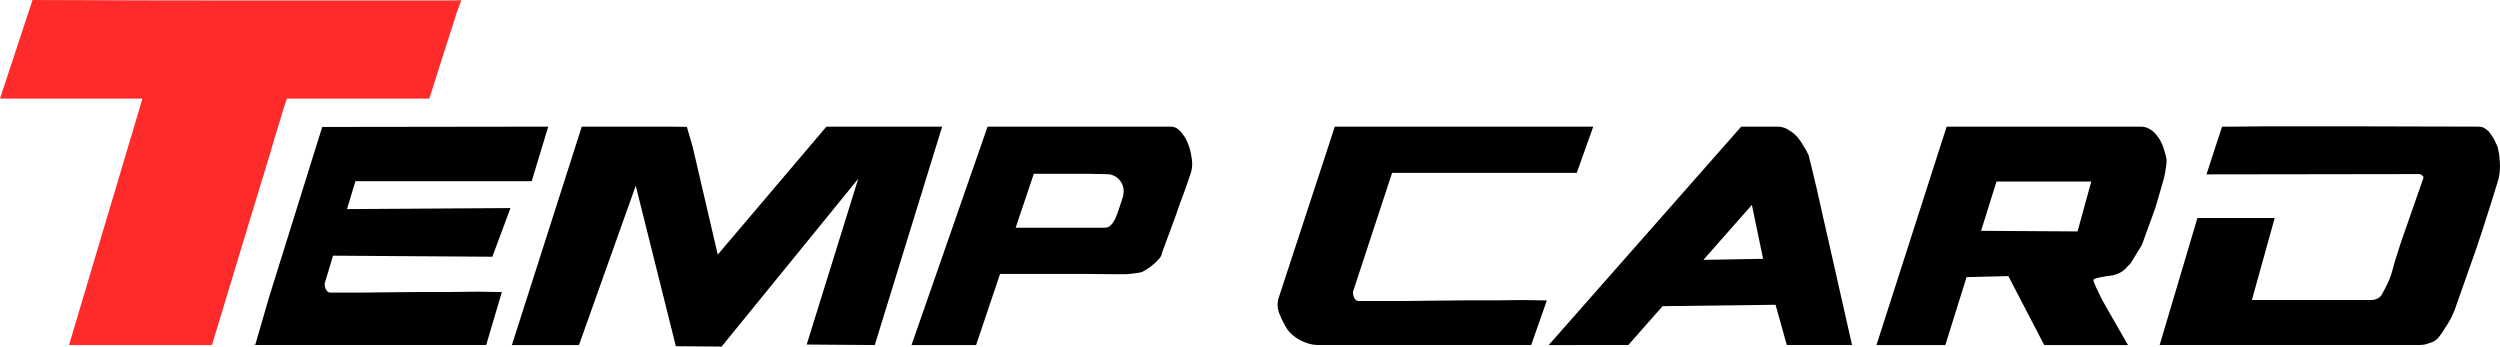
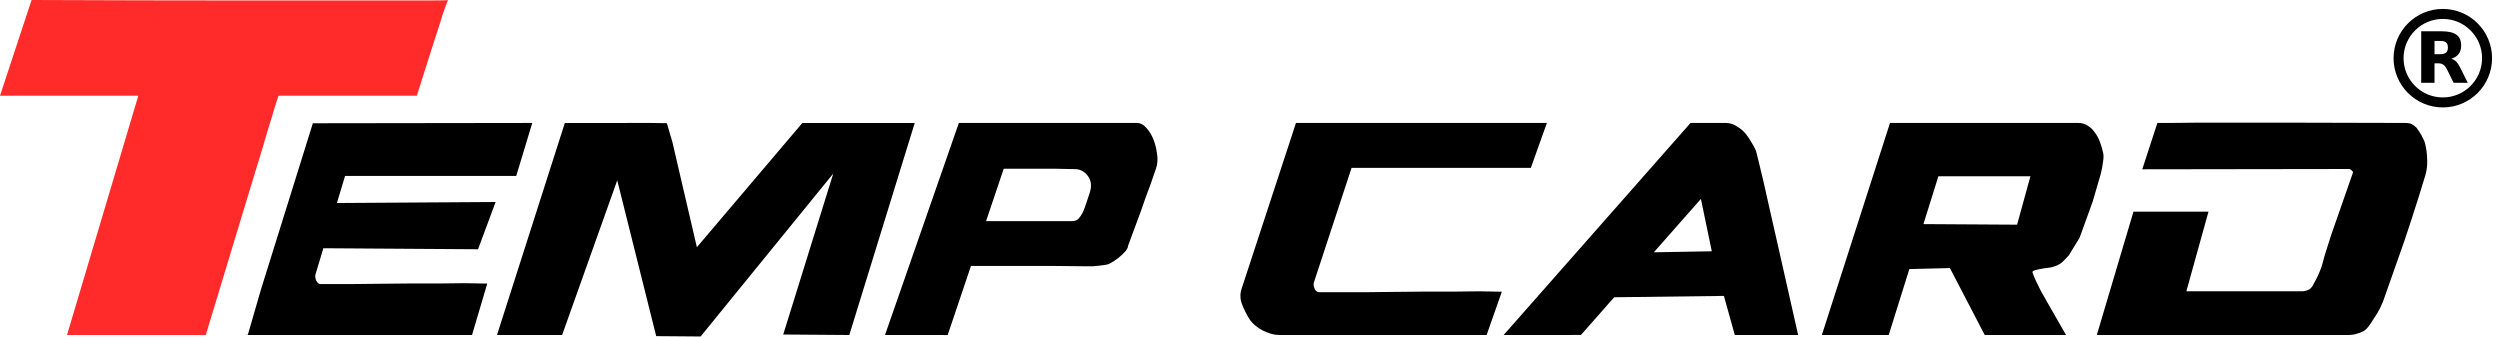
- <svg xmlns="http://www.w3.org/2000/svg" width="366.943" height="50.865" viewBox="0 0 97.087 13.458">
-   <path d="M1.263 0Q5.915.019 9.59.019q1.551 0 3.044 0 1.512 0 2.68 0 1.168 0 1.876 0 .727 0 .727-.019 0 0-.057.153-.057.153-.153.421-.077.268-.191.613-.115.345-.23.708-.268.842-.613 1.933h-5.532q0 0-.134.402-.115.402-.325 1.072-.191.67-.459 1.531-.268.861-.536 1.761Q9.054 10.7 8.231 13.4H2.68l2.852-9.571H0z" fill="#ff2a2a" />
-   <path d="M12.514 4.93l8.776-.012-.642 2.12h-6.846l-1.187 3.95c-.016.065-.004.145.036.242.048.089.105.133.17.133h.388.812l1.103-.012 1.224-.012h1.2l1.018-.012.703.012c.17 0 .242.004.218.012l-.606 2.048H9.924c-.239-.004-.011-.008-.011-.008l.528-1.822zm.886 3.191l6.424-.041-.703 1.89-6.195-.041zm6.479 5.279l2.714-8.482 2.096 2.294-2.205 6.188zm6.143-8.482l.652.009.221.755.979 4.206 4.219-4.969h4.495L33.971 13.4l-2.643-.02 2.001-6.437-5.305 6.516-1.777-.014-1.558-6.231-2.096-2.294zm9.377 8.482l2.954-8.482h7.121c.137 0 .263.065.376.194a1.47 1.47 0 0 1 .279.448 2.18 2.18 0 0 1 .145.557 1.29 1.29 0 0 1 0 .497 2.43 2.43 0 0 1-.097.303l-.145.424-.194.521-.194.557-.521 1.406c0 .065-.04.145-.121.242-.081.089-.178.178-.291.267-.105.081-.218.153-.339.218s-.708.097-.627.097h.571-1.042l-1.175-.012h-1.078-.788-1.414l.589-1.793h3.479a.34.34 0 0 0 .254-.097c.065-.073.121-.158.17-.254.048-.105.093-.222.133-.351l.133-.4c.089-.25.081-.464-.024-.642a.66.66 0 0 0-.448-.327 2.48 2.48 0 0 0-.315-.012l-.569-.012h-.679-.679-.509-.206l-2.242 6.652zm16.437-8.482h1.311 8.727l-.642 1.796h-7.171l-1.512 4.599c-.016.065-.004.145.036.242.048.089.105.133.17.133h.712 1.136l1.103-.012 1.224-.012h1.2l1.018-.012.703.012c.17 0 .242.004.218.012l-.606 1.723h-8.305a1.15 1.15 0 0 1-.315-.048 1.98 1.98 0 0 1-.339-.133 1.82 1.82 0 0 1-.291-.194 1.16 1.16 0 0 1-.218-.23 3.71 3.71 0 0 1-.303-.594.9.9 0 0 1-.036-.63l1.929-5.882zm8.308 8.482l7.476-8.482h1.431a.78.78 0 0 1 .436.145 1.3 1.3 0 0 1 .351.303 2.88 2.88 0 0 1 .218.327c.073.113.133.226.182.339l.097.388.206.86.267 1.187.303 1.333.812 3.599H69.39l-.436-1.563-4.388.054.598-.733.295-.335.26-.266c.089-.097.096-.122.145-.179l.259-.285 2.347-.041-.436-2.094-4.798 5.441zm12.728 0l2.726-8.482h7.538c.129 0 .246.032.351.097a.91.91 0 0 1 .291.267 1.43 1.43 0 0 1 .218.4 2.69 2.69 0 0 1 .133.46c.016.081.012.194-.012.339-.016.137-.044.291-.085.46l-.158.545-.17.582-.523 1.442-.422.691s-.039.056-.238.253c-.153.155-.358.205-.358.205-.09.03-.131.043-.228.051a3.05 3.05 0 0 0-.315.048c-.024.008-.349.053-.325.133a3.86 3.86 0 0 0 .121.303l.206.424.267.473.751 1.309h-3.253l-1.393-2.678-1.636.041.322-1.801 4.001.025.533-1.936h-3.681L75.546 13.4zm13.421-8.482h.473l1.187-.012h1.636 1.878l4.752.012c.241.004.27.059.433.184.092.123.116.168.197.294.067.154.113.208.146.321a2.73 2.73 0 0 1 .085.582c.016.202.004.396-.036.582-.008.048-.04.162-.097.339l-.194.63-.267.836-.303.921-.863 2.448-.117.265-.122.219-.133.206a2.82 2.82 0 0 1-.23.339c-.081.105-.182.178-.303.218l-.23.073a1.38 1.38 0 0 1-.242.024H83.87l1.466-4.932h3.001l-.885 3.184h4.633a.59.59 0 0 0 .296-.085.52.52 0 0 0 .165-.218c.008-.016-.04.113 0 0a4.01 4.01 0 0 0 .3-.642c.065-.186.103-.388.175-.606l.22-.691.865-2.479c.024-.032.012-.069-.036-.109-.04-.04-.081-.061-.121-.061l-8.261.012z" />
+ <svg xmlns="http://www.w3.org/2000/svg" width="377.943" height="50.865" viewBox="0 0 99.997 13.458" version="1.1" id="svg6" xml:space="preserve">
+   <defs id="defs10" />
+   <g id="g322">
+     <path d="m 1.263,0 q 4.652,0.019 8.327,0.019 1.551,0 3.044,0 1.512,0 2.68,0 1.168,0 1.876,0 0.727,0 0.727,-0.019 0,0 -0.057,0.153 -0.057,0.153 -0.153,0.421 -0.077,0.268 -0.191,0.613 -0.115,0.345 -0.23,0.708 -0.268,0.842 -0.613,1.933 h -5.532 q 0,0 -0.134,0.402 -0.115,0.402 -0.325,1.072 -0.191,0.67 -0.459,1.531 Q 9.955,7.694 9.687,8.594 9.054,10.7 8.231,13.4 H 2.68 L 5.532,3.829 H 0 Z" fill="#ff2a2a" id="path2" />
+     <path d="m 12.514,4.93 8.776,-0.012 -0.642,2.12 h -6.846 l -1.187,3.95 c -0.016,0.065 -0.004,0.145 0.036,0.242 0.048,0.089 0.105,0.133 0.17,0.133 h 0.388 0.812 l 1.103,-0.012 1.224,-0.012 h 1.2 l 1.018,-0.012 0.703,0.012 c 0.17,0 0.242,0.004 0.218,0.012 l -0.606,2.048 H 9.924 C 9.685,13.395 9.913,13.391 9.913,13.391 l 0.528,-1.822 z M 13.4,8.121 19.824,8.08 19.121,9.97 12.926,9.929 Z m 6.479,5.279 2.714,-8.482 2.096,2.294 -2.205,6.188 z m 6.143,-8.482 0.652,0.009 0.221,0.755 0.979,4.206 4.219,-4.969 h 4.495 L 33.971,13.4 31.328,13.38 33.329,6.943 28.024,13.459 26.247,13.445 24.689,7.214 22.593,4.92 Z m 9.377,8.482 2.954,-8.482 h 7.121 c 0.137,0 0.263,0.065 0.376,0.194 a 1.47,1.47 0 0 1 0.279,0.448 2.18,2.18 0 0 1 0.145,0.557 1.29,1.29 0 0 1 0,0.497 2.43,2.43 0 0 1 -0.097,0.303 l -0.145,0.424 -0.194,0.521 -0.194,0.557 -0.521,1.406 c 0,0.065 -0.04,0.145 -0.121,0.242 -0.081,0.089 -0.178,0.178 -0.291,0.267 -0.105,0.081 -0.218,0.153 -0.339,0.218 -0.121,0.065 -0.708,0.097 -0.627,0.097 h 0.571 -1.042 l -1.175,-0.012 h -1.078 -0.788 -1.414 l 0.589,-1.793 h 3.479 a 0.34,0.34 0 0 0 0.254,-0.097 c 0.065,-0.073 0.121,-0.158 0.17,-0.254 0.048,-0.105 0.093,-0.222 0.133,-0.351 l 0.133,-0.4 C 43.666,7.492 43.658,7.278 43.553,7.1 A 0.66,0.66 0 0 0 43.105,6.773 2.48,2.48 0 0 0 42.79,6.761 L 42.221,6.749 h -0.679 -0.679 -0.509 -0.206 l -2.242,6.652 z M 51.836,4.918 h 1.311 8.727 l -0.642,1.796 h -7.171 l -1.512,4.599 c -0.016,0.065 -0.004,0.145 0.036,0.242 0.048,0.089 0.105,0.133 0.17,0.133 h 0.712 1.136 l 1.103,-0.012 1.224,-0.012 h 1.2 l 1.018,-0.012 0.703,0.012 c 0.17,0 0.242,0.004 0.218,0.012 l -0.606,1.723 H 51.158 A 1.15,1.15 0 0 1 50.843,13.351 1.98,1.98 0 0 1 50.504,13.218 1.82,1.82 0 0 1 50.213,13.024 1.16,1.16 0 0 1 49.995,12.794 3.71,3.71 0 0 1 49.692,12.2 0.9,0.9 0 0 1 49.656,11.57 L 51.585,5.688 Z M 60.144,13.4 67.62,4.918 h 1.431 a 0.78,0.78 0 0 1 0.436,0.145 1.3,1.3 0 0 1 0.351,0.303 2.88,2.88 0 0 1 0.218,0.327 c 0.073,0.113 0.133,0.226 0.182,0.339 l 0.097,0.388 0.206,0.86 0.267,1.187 0.303,1.333 0.812,3.599 H 69.39 l -0.436,-1.563 -4.388,0.054 0.598,-0.733 0.295,-0.335 0.26,-0.266 c 0.089,-0.097 0.096,-0.122 0.145,-0.179 l 0.259,-0.285 2.347,-0.041 -0.436,-2.094 -4.798,5.441 z m 12.728,0 2.726,-8.482 h 7.538 c 0.129,0 0.246,0.032 0.351,0.097 a 0.91,0.91 0 0 1 0.291,0.267 1.43,1.43 0 0 1 0.218,0.4 2.69,2.69 0 0 1 0.133,0.46 c 0.016,0.081 0.012,0.194 -0.012,0.339 -0.016,0.137 -0.044,0.291 -0.085,0.46 l -0.158,0.545 -0.17,0.582 -0.523,1.442 -0.422,0.691 c 0,0 -0.039,0.056 -0.238,0.253 -0.153,0.155 -0.358,0.205 -0.358,0.205 -0.09,0.03 -0.131,0.043 -0.228,0.051 a 3.05,3.05 0 0 0 -0.315,0.048 c -0.024,0.008 -0.349,0.053 -0.325,0.133 a 3.86,3.86 0 0 0 0.121,0.303 l 0.206,0.424 0.267,0.473 0.751,1.309 h -3.253 l -1.393,-2.678 -1.636,0.041 0.322,-1.801 4.001,0.025 0.533,-1.936 H 77.533 L 75.546,13.4 Z M 86.293,4.918 h 0.473 l 1.187,-0.012 h 1.636 1.878 l 4.752,0.012 c 0.241,0.004 0.27,0.059 0.433,0.184 0.092,0.123 0.116,0.168 0.197,0.294 0.067,0.154 0.113,0.208 0.146,0.321 a 2.73,2.73 0 0 1 0.085,0.582 c 0.016,0.202 0.004,0.396 -0.036,0.582 -0.008,0.048 -0.04,0.162 -0.097,0.339 l -0.194,0.63 -0.267,0.836 -0.303,0.921 -0.863,2.448 -0.117,0.265 -0.122,0.219 -0.133,0.206 a 2.82,2.82 0 0 1 -0.23,0.339 c -0.081,0.105 -0.182,0.178 -0.303,0.218 l -0.23,0.073 a 1.38,1.38 0 0 1 -0.242,0.024 H 83.87 l 1.466,-4.932 h 3.001 l -0.885,3.184 h 4.633 a 0.59,0.59 0 0 0 0.296,-0.085 0.52,0.52 0 0 0 0.165,-0.218 c 0.008,-0.016 -0.04,0.113 0,0 a 4.01,4.01 0 0 0 0.3,-0.642 C 92.911,10.52 92.949,10.318 93.021,10.1 L 93.241,9.409 94.106,6.93 C 94.13,6.898 94.118,6.861 94.07,6.821 94.03,6.781 93.989,6.76 93.949,6.76 l -8.261,0.012 z" id="path4" />
+     <g id="g315" transform="matrix(0.01999984,0,0,0.01999984,95.70979,0.3272032)">
+       <circle cx="100" cy="100" r="88.5" fill="none" stroke="#000000" stroke-width="20" id="circle303" />
+       <path d="m 94.6,92 c 5.5,0 9.5,-1.1 11.9,-3.2 2.4,-2 3.7,-5.4 3.7,-10.2 0,-4.7 -1.3,-8 -3.7,-10.1 -2.4,-2 -6.4,-3 -11.9,-3 H 83.4 V 92 h 11.2 m -11.2,18.3 v 39 H 56.8 V 46.2 h 40.6 c 13.6,0 23.5,2.3 29.8,6.9 6.4,4.5 9.5,11.7 9.5,21.6 0,6.8 -1.6,12.4 -4.9,16.8 -3.3,4.3 -8.2,7.6 -14.9,9.6 3.7,0.9 6.9,2.8 9.8,5.7 2.9,2.9 5.8,7.3 8.7,13.3 l 14.5,29.2 H 121.6 L 109,123.7 c -2.5,-5.1 -5.1,-8.7 -7.7,-10.5 -2.6,-1.9 -6.1,-2.9 -10.4,-2.9 h -7.5" id="path305" />
+     </g>
+   </g>
</svg>
